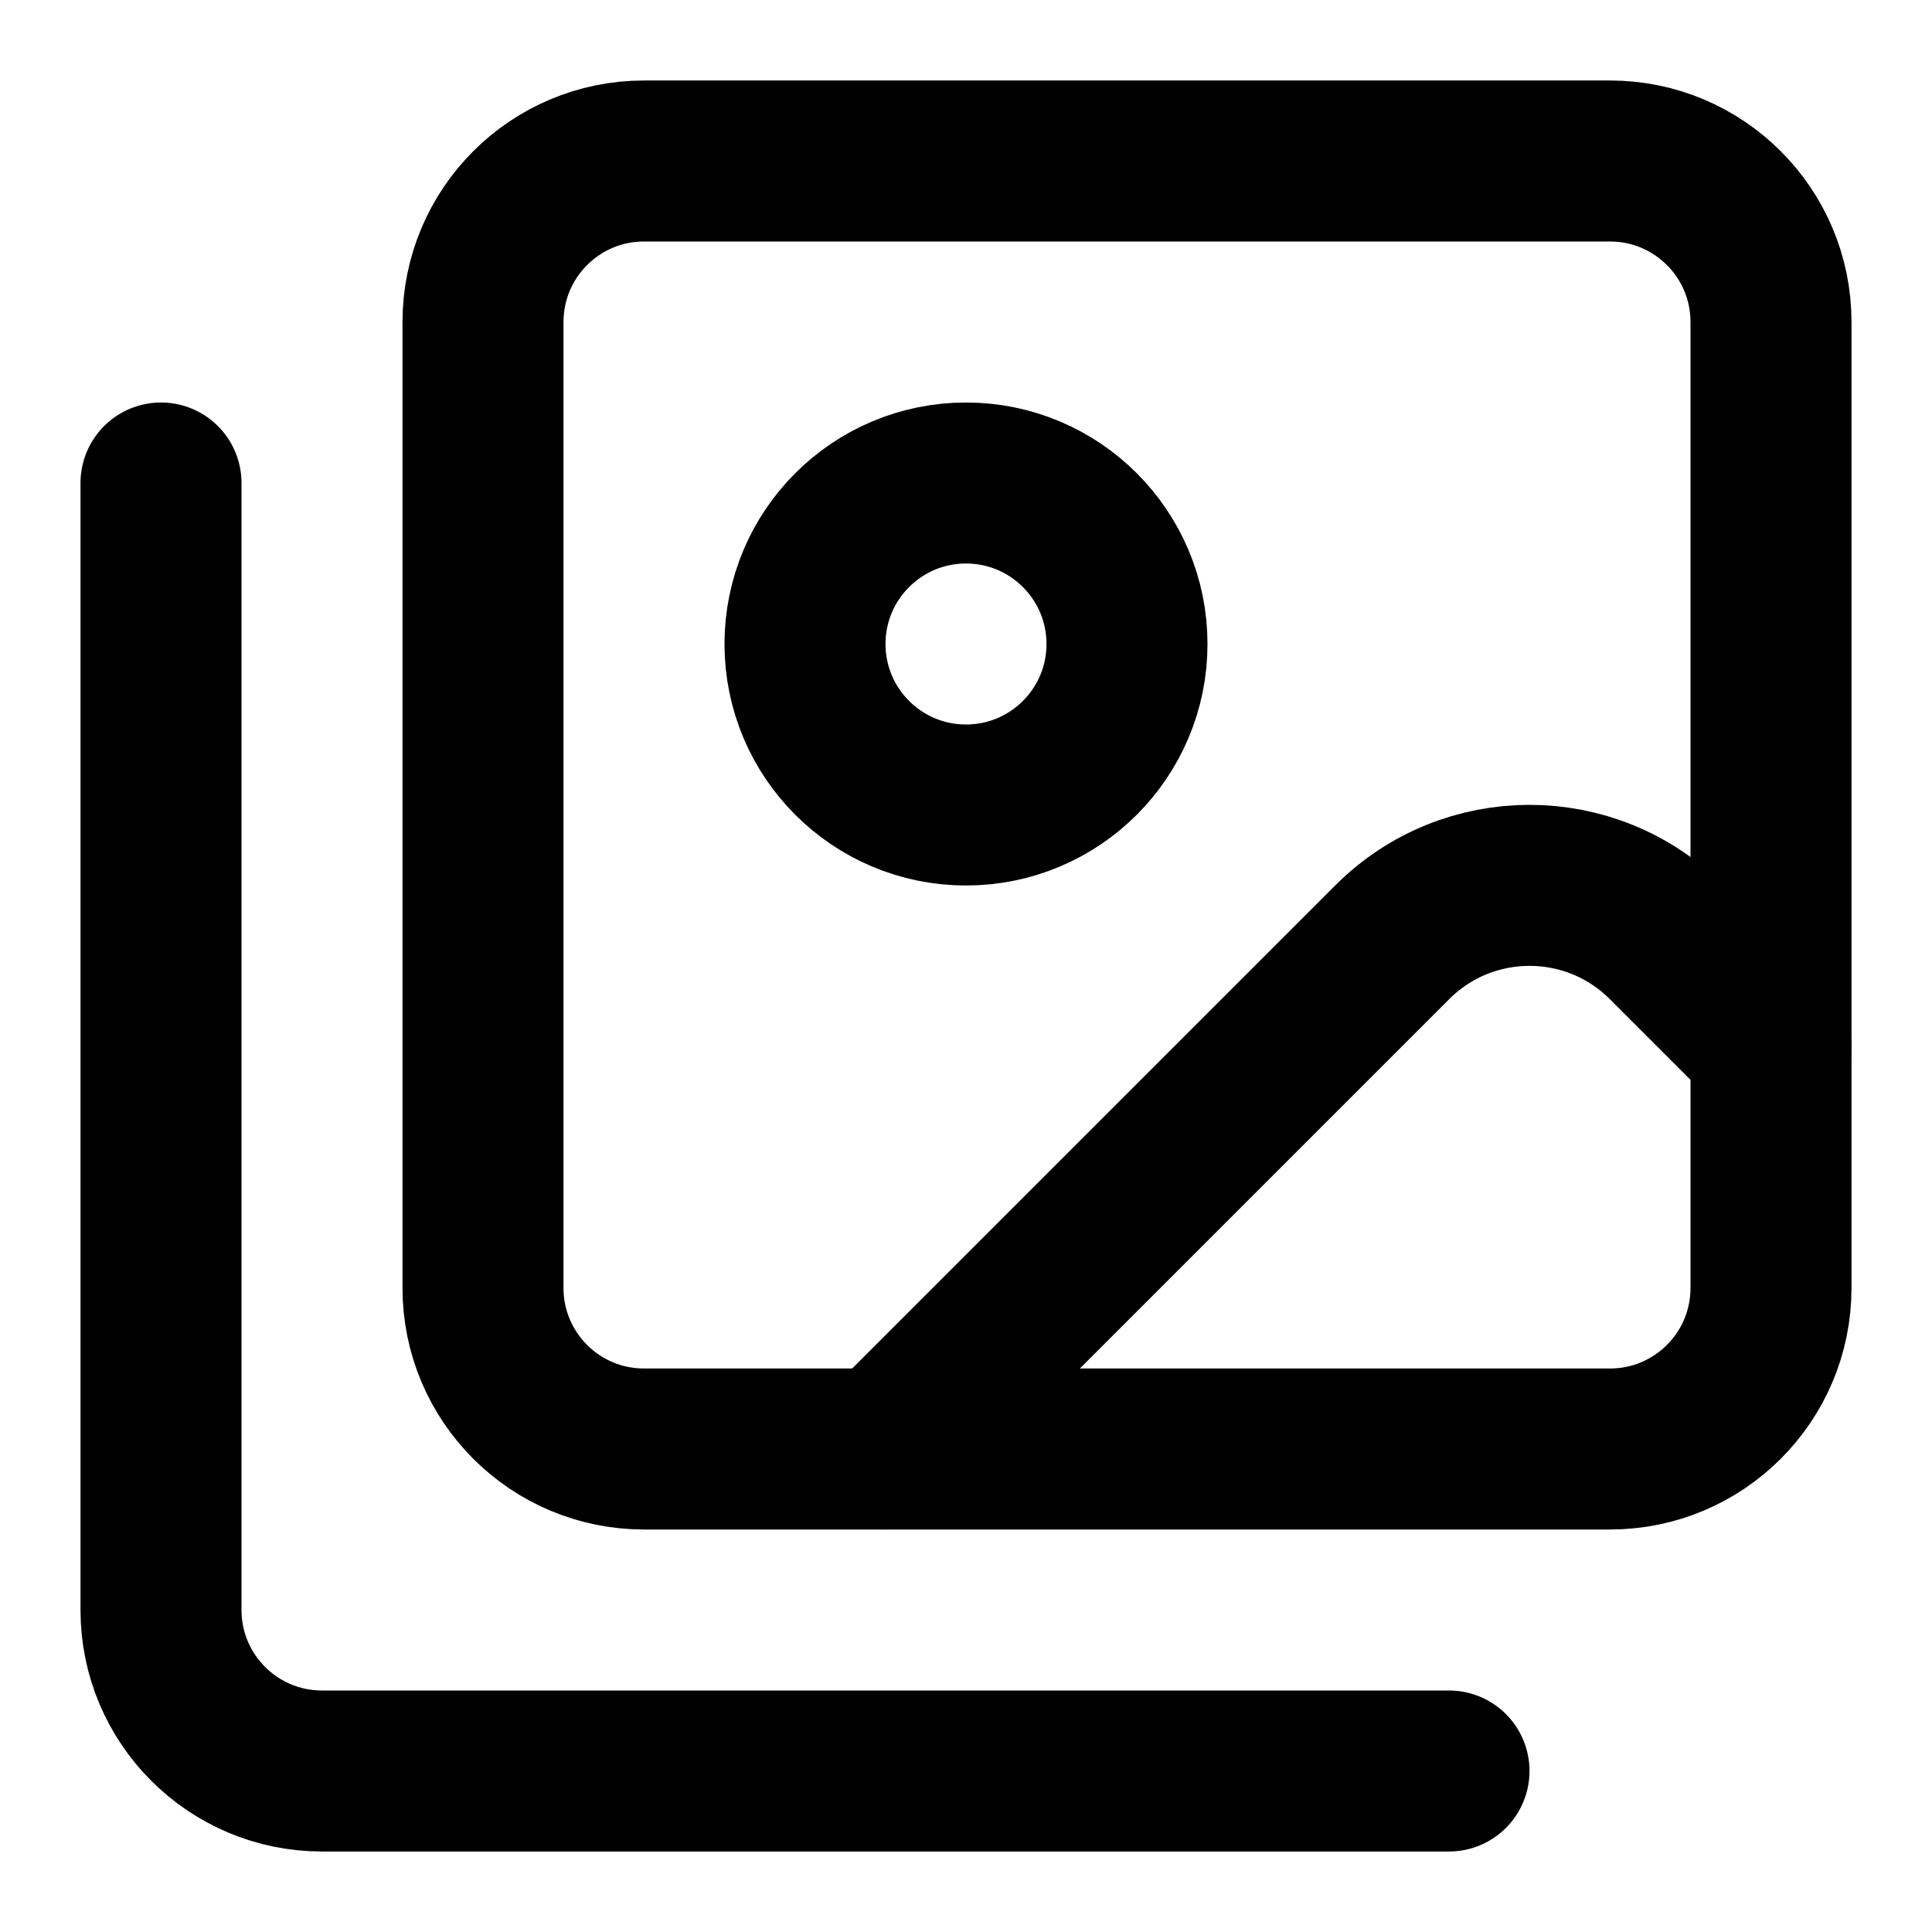
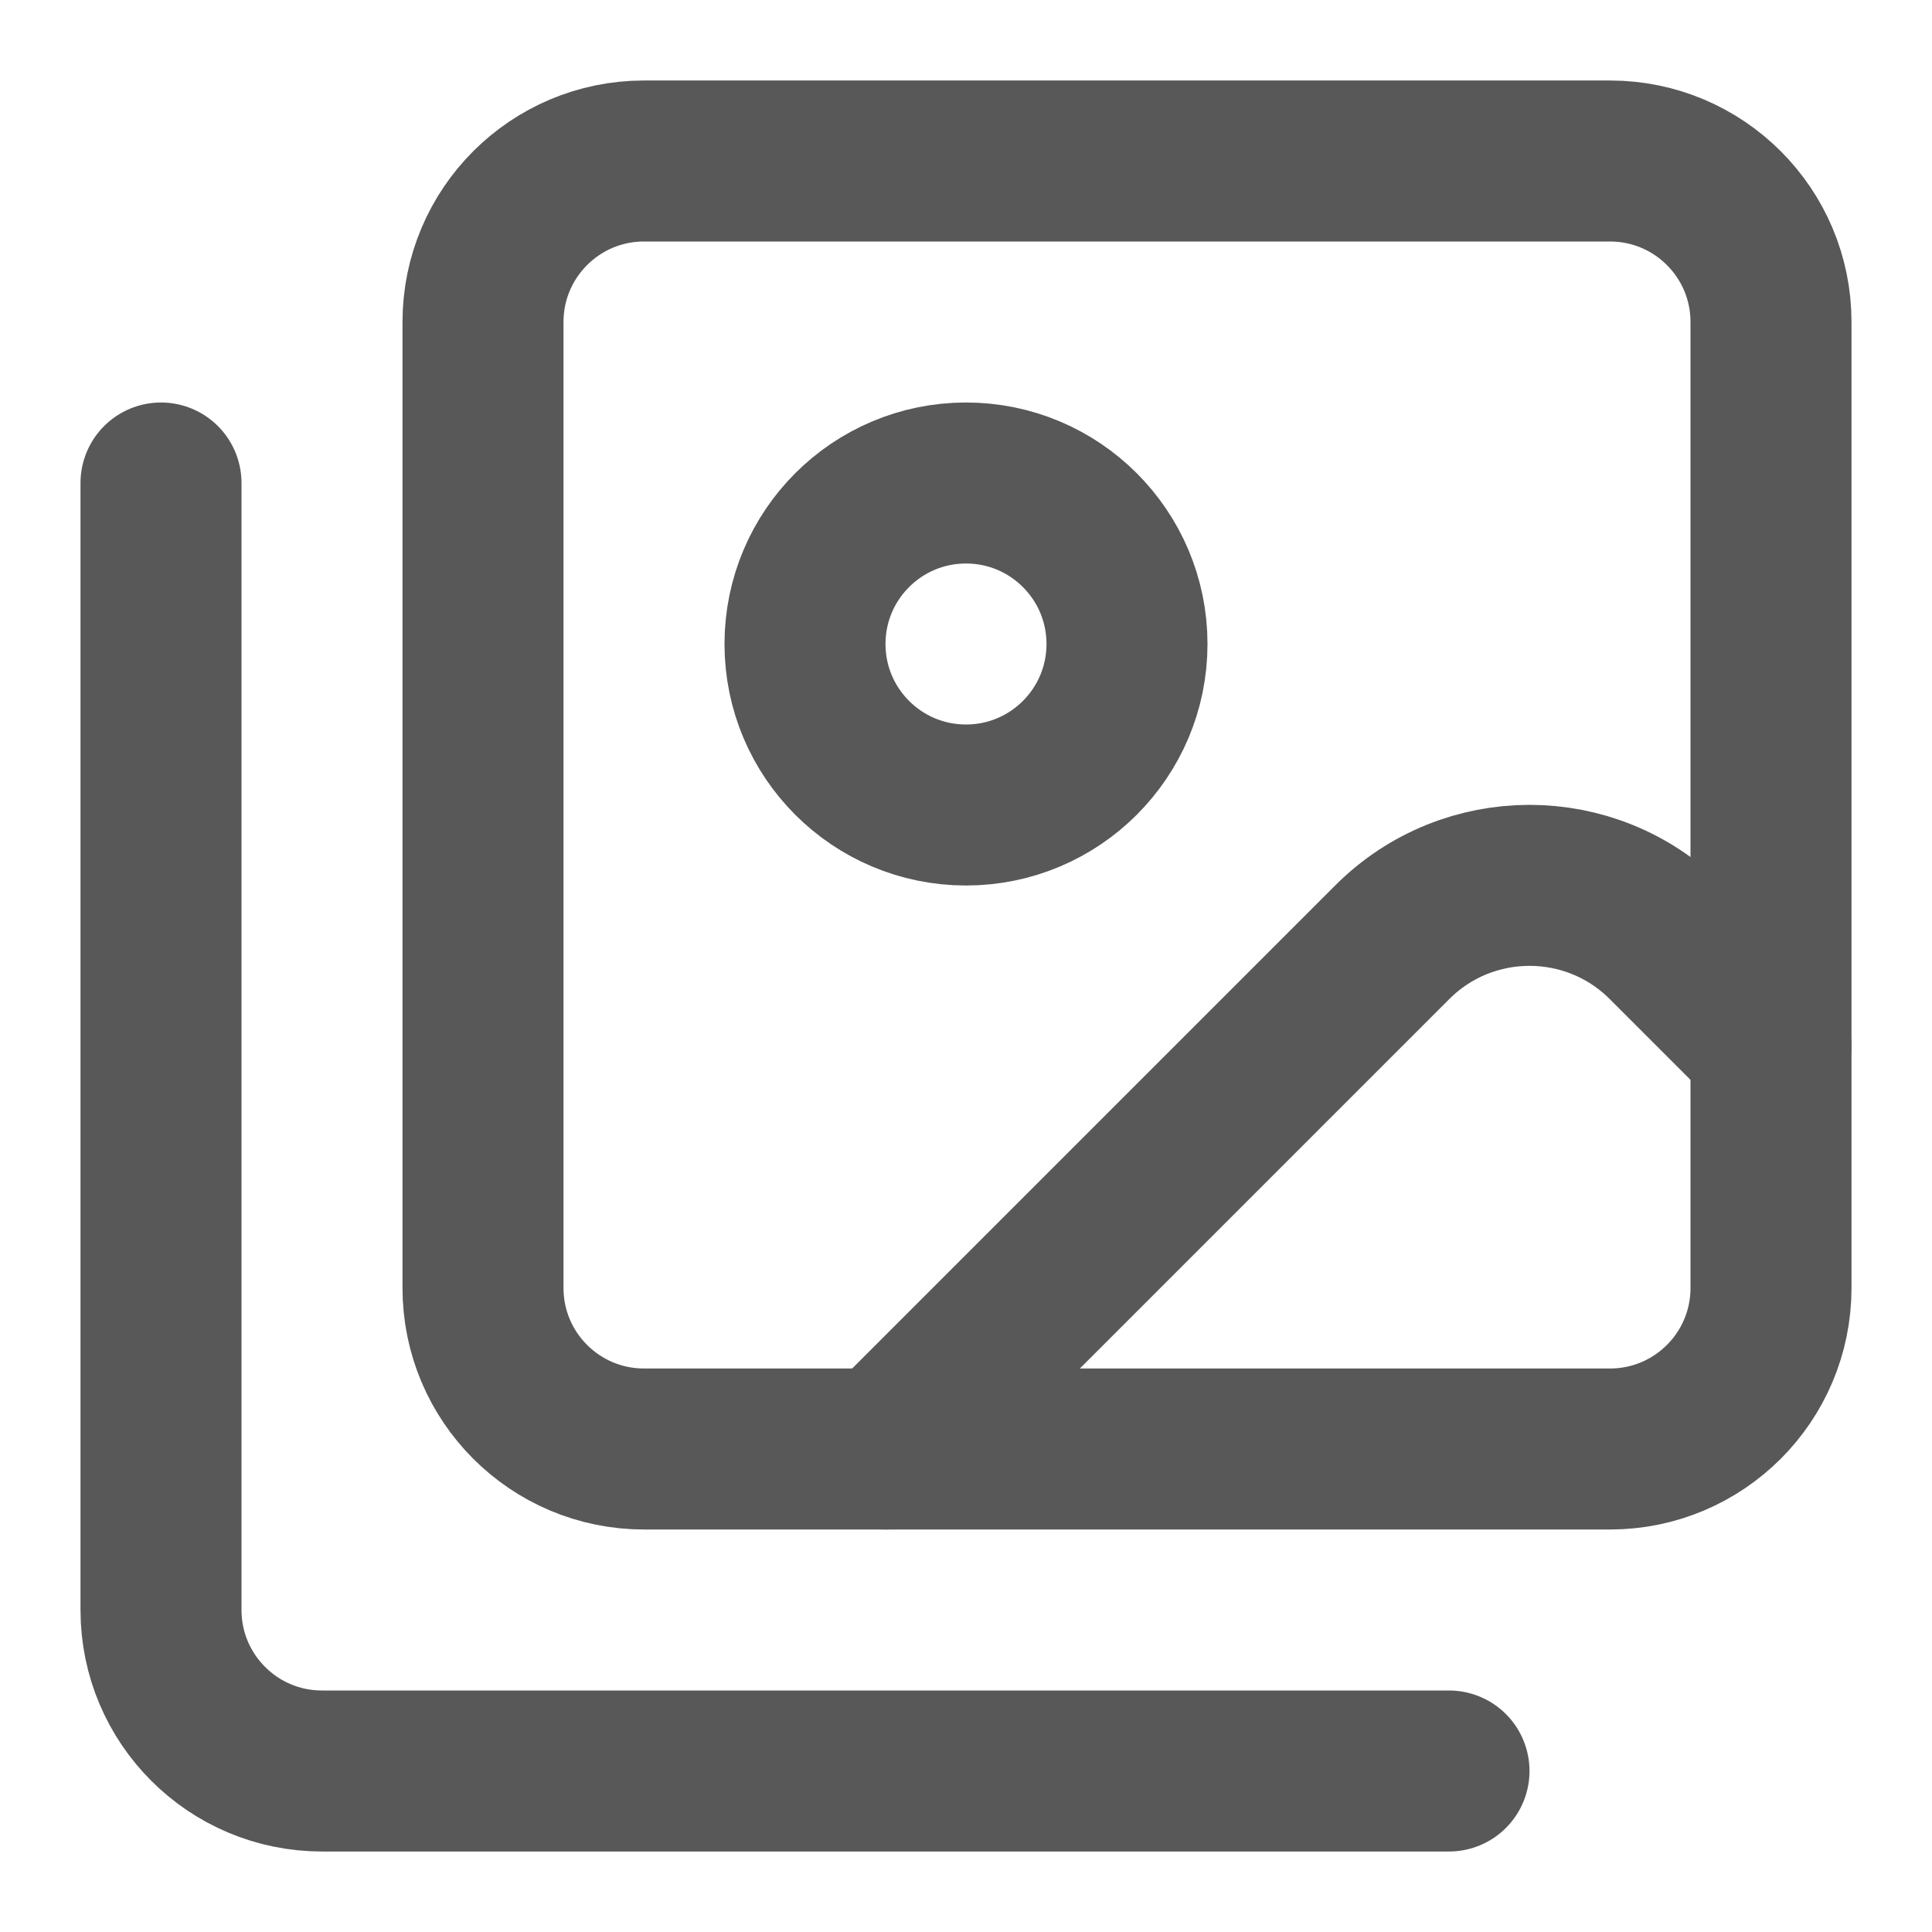
- <svg xmlns="http://www.w3.org/2000/svg" width="24" height="24" viewBox="0 0 24 24" fill="none" stroke="currentColor" stroke-width="2" stroke-linecap="round" stroke-linejoin="round" class="lucide lucide-images">
+ <svg xmlns="http://www.w3.org/2000/svg" width="24" height="24" viewBox="0 0 24 24" fill="none" stroke="#585858" stroke-width="2" stroke-linecap="round" stroke-linejoin="round" class="lucide lucide-images">
  <path d="M18 22H4a2 2 0 0 1-2-2V6" />
  <path d="m22 13-1.296-1.296a2.41 2.41 0 0 0-3.408 0L11 18" />
  <circle cx="12" cy="8" r="2" />
  <rect width="16" height="16" x="6" y="2" rx="2" />
</svg>
